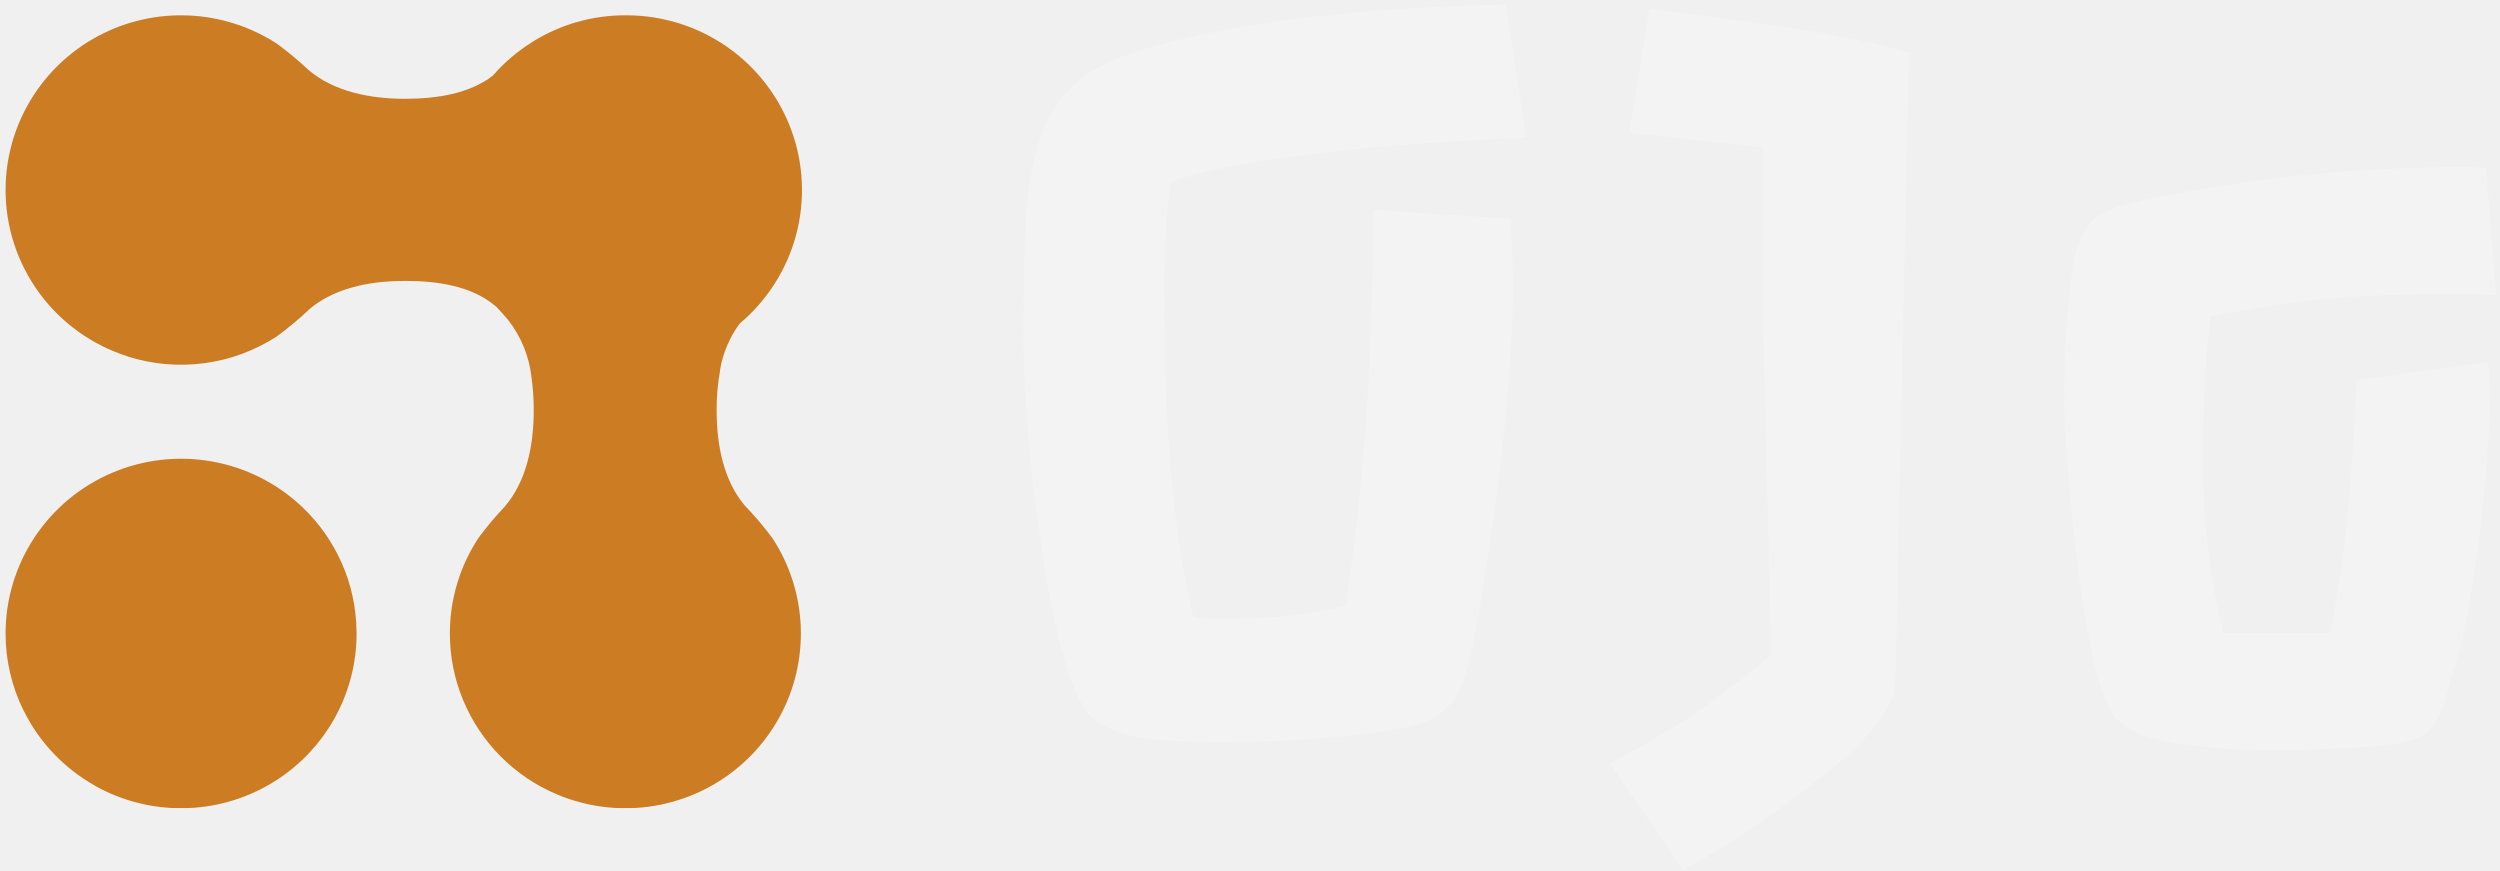
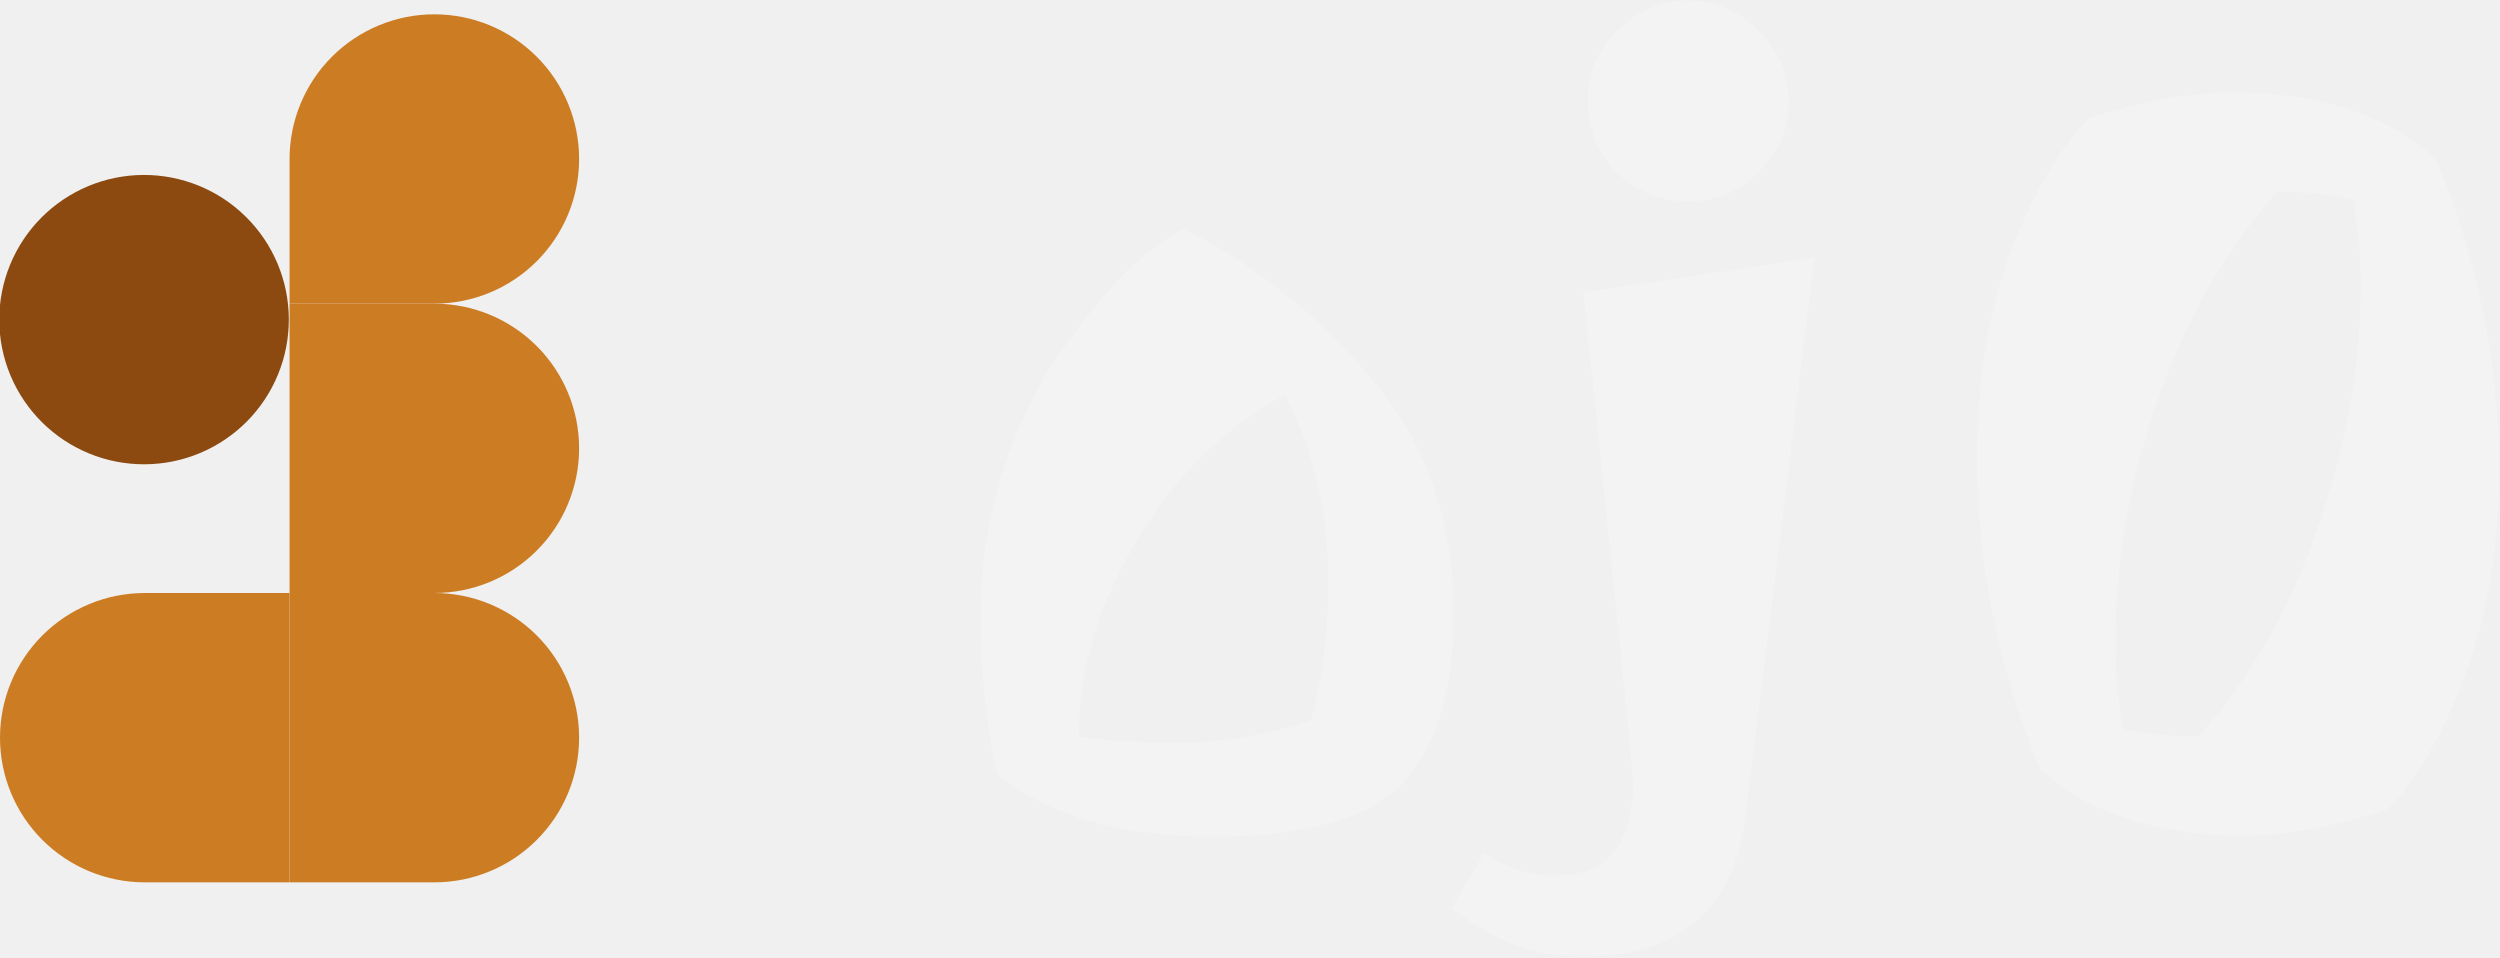
- <svg xmlns="http://www.w3.org/2000/svg" width="399" height="139" viewBox="0 0 399 139" fill="none">
-   <mask id="mask0_0_1" style="mask-type:luminance" maskUnits="userSpaceOnUse" x="0" y="1" width="128" height="128">
-     <path d="M0 129L128 129L128 1L0 1L0 129Z" fill="white" />
-   </mask>
-   <g mask="url(#mask0_0_1)">
-     <path d="M0.89 30.321C0.889 25.29 2.257 20.352 4.847 16.032C7.437 11.712 11.153 8.17 15.602 5.782C20.05 3.395 25.065 2.25 30.114 2.47C35.163 2.689 40.058 4.265 44.28 7.03C46.031 8.322 47.702 9.717 49.286 11.208C53.32 14.594 58.974 15.766 64.628 15.766C69.722 15.766 74.861 14.96 78.63 12.102C80.44 10.012 82.555 8.204 84.902 6.737C84.95 6.715 84.995 6.685 85.034 6.649V6.635C85.076 6.605 85.12 6.58 85.167 6.561C85.196 6.532 85.211 6.532 85.211 6.532C89.6 3.849 94.652 2.434 99.802 2.442H99.993C105.736 2.444 111.338 4.203 116.043 7.48C120.748 10.757 124.328 15.394 126.297 20.763C128.267 26.133 128.532 31.975 127.056 37.499C125.58 43.023 122.434 47.962 118.044 51.648C116.476 53.786 115.419 56.252 114.953 58.859C114.949 58.958 114.939 59.056 114.923 59.153C114.54 61.256 114.358 63.391 114.378 65.529C114.378 71.128 115.512 76.712 118.869 80.684C120.457 82.333 121.937 84.08 123.301 85.917C126.047 90.127 127.601 94.997 127.799 100.013C127.997 105.028 126.831 110.005 124.425 114.416C122.018 118.827 118.461 122.51 114.127 125.076C109.793 127.642 104.844 128.996 99.802 128.996H99.493C92.118 128.911 85.074 125.935 79.889 120.713C74.704 115.491 71.797 108.445 71.798 101.102V100.971C71.821 95.571 73.423 90.294 76.406 85.785C77.707 84.045 79.108 82.381 80.603 80.802C84.004 76.786 85.182 71.172 85.182 65.529C85.193 63.724 85.07 61.921 84.814 60.135C84.444 56.864 83.181 53.756 81.162 51.15C80.544 50.402 79.881 49.684 79.219 48.965C79.13 48.907 79.057 48.834 78.983 48.775C75.229 45.653 69.884 44.832 64.628 44.832C64.009 44.832 63.376 44.847 62.758 44.876C57.796 45.111 52.967 46.327 49.418 49.317C47.757 50.893 45.996 52.362 44.147 53.715C40.674 55.959 36.744 57.41 32.64 57.963C28.537 58.515 24.361 58.156 20.413 56.91C20.381 56.901 20.351 56.886 20.325 56.866C14.678 55.062 9.752 51.52 6.259 46.748C2.766 41.977 0.886 36.225 0.89 30.321Z" fill="url(#paint0_linear_0_1)" />
-     <path d="M0.89 101.107C0.889 95.653 2.495 90.32 5.507 85.765C8.52 81.211 12.807 77.635 17.84 75.481C22.872 73.328 28.428 72.689 33.821 73.646C39.214 74.603 44.206 77.113 48.181 80.865L48.226 80.909C50.916 83.455 53.069 86.51 54.558 89.896C56.047 93.281 56.843 96.928 56.898 100.623V100.677C56.91 100.819 56.915 100.96 56.913 101.102C56.913 105.961 55.638 110.735 53.215 114.953C50.792 119.17 47.304 122.684 43.097 125.147C38.89 127.61 34.11 128.936 29.23 128.994C24.35 129.052 19.54 127.84 15.275 125.478C15.172 125.405 15.127 125.375 15.127 125.375C10.237 122.632 6.291 118.484 3.805 113.473C3.791 113.441 3.771 113.411 3.746 113.385C1.863 109.564 0.886 105.363 0.89 101.107Z" fill="url(#paint1_linear_0_1)" />
+ <svg xmlns="http://www.w3.org/2000/svg" width="1921" height="736" viewBox="0 0 1921 736" fill="none">
+   <g clip-path="url(#clip0_1_150)">
+     <path d="M445 122.167C445 151.65 433.279 179.926 412.416 200.773C391.552 221.621 363.255 233.333 333.75 233.333L222.5 233.333L222.5 122.167C222.5 92.683 234.221 64.408 255.084 43.56C275.948 22.712 304.245 11 333.75 11C363.255 11 391.552 22.712 412.416 43.56C433.279 64.408 445 92.683 445 122.167Z" fill="#CC7D24" />
+     <path d="M222.5 678L222.5 455.667H111.25C81.745 455.667 53.448 467.379 32.584 488.227C11.721 509.074 0 537.35 0 566.833C0 596.317 11.721 624.592 32.584 645.44C53.448 666.288 81.745 678 111.25 678H222.5Z" fill="#CC7D24" />
+     <path d="M445 566.833C445 537.35 433.279 509.074 412.416 488.227C391.552 467.379 363.255 455.667 333.75 455.667L222.5 455.667L222.5 678L333.75 678C363.255 678 391.552 666.288 412.416 645.44C433.279 624.592 445 596.317 445 566.833Z" fill="#CC7D24" />
+     <path d="M445 344.5C445 315.017 433.279 286.741 412.416 265.893C391.552 245.046 363.255 233.333 333.75 233.333L222.5 233.333L222.5 455.667H333.75C363.255 455.667 391.552 443.955 412.416 423.107C433.279 402.259 445 373.983 445 344.5H445Z" fill="#CC7D24" />
+     <path d="M-0.564 246.036C-0.68 216.553 10.93 188.232 31.712 167.303C52.493 146.373 80.744 134.551 110.249 134.435C139.754 134.32 168.097 145.921 189.042 166.687C209.987 187.453 221.818 215.683 221.934 245.166C222.049 274.649 210.439 302.97 189.658 323.899C168.876 344.829 140.625 356.651 111.12 356.767C81.615 356.882 53.273 345.281 32.328 324.515C11.383 303.749 -0.449 275.519 -0.564 246.036Z" fill="#8C4A10" />
  </g>
-   <path d="M180.916 117.527C178.455 116.941 176.492 116.15 175.027 115.154C173.621 114.158 172.332 112.166 171.16 109.178C170.047 106.131 168.963 102.117 167.908 97.137C166.912 92.098 166.062 86.795 165.359 81.228C164.012 70.564 163.338 61.395 163.338 53.719C163.338 40.418 163.689 32.039 164.393 28.582C165.096 25.066 165.828 22.371 166.59 20.496C167.352 18.621 168.348 16.951 169.578 15.486C171.863 12.674 175.027 10.535 179.07 9.07C183.113 7.605 187.449 6.404 192.078 5.467C196.707 4.471 201.629 3.65 206.844 3.006C217.215 1.717 228.377 0.955 240.33 0.721L243.582 21.99C222.664 22.811 205.906 24.539 193.309 27.176C190.73 27.762 188.592 28.377 186.893 29.021C186.189 33.006 185.838 38.66 185.838 45.984C185.838 53.309 185.926 58.992 186.102 63.035C186.277 67.078 186.541 71.121 186.893 75.164C187.654 84.305 188.855 92.098 190.496 98.543C191.316 98.66 192.166 98.719 193.045 98.719C193.924 98.719 195.535 98.719 197.879 98.719C203.387 98.719 209.012 98.045 214.754 96.697C217.684 77.654 219.148 56.59 219.148 33.504L241.033 34.91C241.326 39.012 241.473 42.615 241.473 45.721C241.473 48.768 241.355 52.049 241.121 55.565C240.945 59.022 240.682 62.566 240.33 66.199C239.979 69.773 239.568 73.377 239.1 77.01C238.631 80.584 238.162 84.012 237.693 87.293C237.225 90.516 236.756 93.504 236.287 96.258L235.057 103.113C234.061 107.918 232.918 110.965 231.629 112.254C230.398 113.543 229.197 114.451 228.025 114.979C226.912 115.447 225.477 115.857 223.719 116.209C221.961 116.561 220.027 116.854 217.918 117.088C215.867 117.381 213.699 117.615 211.414 117.791C209.129 117.967 206.932 118.113 204.822 118.23C201.307 118.348 198.055 118.406 195.066 118.406C188.094 118.406 183.377 118.113 180.916 117.527ZM256.941 121.834C263.504 118.436 269.1 115.008 273.729 111.551C278.416 108.094 281.404 105.721 282.693 104.432L281.463 54.51V23.572L260.018 21.199L263.27 1.424L274.168 2.83C288.23 4.588 298.396 6.463 304.666 8.455L302.557 107.068C302.557 109.764 302.059 111.844 301.062 113.309C298.836 116.707 295.994 119.783 292.537 122.537C289.08 125.291 286.121 127.547 283.66 129.305C277.801 133.523 272.762 136.688 268.543 138.797L256.941 121.834ZM397.127 57.762C397.244 59.754 397.303 62.273 397.303 65.32C397.303 68.367 397.098 72.029 396.688 76.307C396.336 80.584 395.867 84.686 395.281 88.611C394.227 96.346 393.201 101.766 392.205 104.871C391.268 107.977 390.652 110.057 390.359 111.111C390.125 112.166 389.803 113.133 389.393 114.012C388.455 116.062 387.195 117.352 385.613 117.879C384.09 118.406 382.186 118.787 379.9 119.021C377.674 119.256 375.418 119.402 373.133 119.461C369.266 119.637 366.102 119.725 363.641 119.725C349.344 119.725 340.73 118.055 337.801 114.715C334.754 111.316 332.293 99.539 330.418 79.383C329.773 72.469 329.451 67.43 329.451 64.266C329.451 61.043 329.48 58.523 329.539 56.707C329.598 54.832 329.715 53.045 329.891 51.346C330.418 45.076 330.945 41.121 331.473 39.48C332.059 37.84 332.674 36.639 333.318 35.877C334.666 34.295 336.98 33.123 340.262 32.361C357.43 28.553 375.301 26.648 393.875 26.648L396.16 26.736C396.395 26.795 396.6 26.824 396.775 26.824L398.357 47.127C396.951 47.01 395.691 46.951 394.578 46.951H390.447C379.432 46.951 370.701 47.478 364.256 48.533C357.811 49.529 354.002 50.203 352.83 50.555C352.01 56.59 351.6 64.353 351.6 73.846C351.6 83.279 352.684 92.332 354.852 101.004H371.902C373.777 92.215 375.096 80.496 375.857 65.848L376.121 60.662L397.127 57.762Z" fill="#F3F3F3" />
+   <path d="M1117.04 470.28C1117.04 530.593 1103.76 574.583 1077.2 602.25C1051.19 629.363 1002.78 642.92 931.95 642.92C861.123 642.92 805.79 626.873 765.95 594.78C757.65 554.94 753.5 515.1 753.5 475.26C753.5 435.42 759.033 398.07 770.1 363.21C781.72 327.797 796.107 297.64 813.26 272.74C849.227 221.833 881.32 189.463 909.54 175.63C962.66 202.743 1009.42 239.54 1049.81 286.02C1094.63 336.927 1117.04 398.347 1117.04 470.28ZM1020.76 447.87C1020.76 395.303 1009.69 347.163 987.56 303.45C941.633 327.797 903.73 364.87 873.85 414.67C843.97 464.47 829.03 514.823 829.03 565.73C846.737 569.05 872.19 570.71 905.39 570.71C938.59 570.71 972.62 564.9 1007.48 553.28C1016.33 519.527 1020.76 484.39 1020.76 447.87ZM1242.44 132.47C1227.5 116.977 1220.03 98.717 1220.03 77.69C1220.03 56.663 1227.5 38.68 1242.44 23.74C1257.93 8.247 1276.19 0.5 1297.22 0.5C1318.25 0.5 1336.23 8.247 1351.17 23.74C1366.66 38.68 1374.41 56.663 1374.41 77.69C1374.41 98.717 1366.66 116.977 1351.17 132.47C1336.23 147.41 1318.25 154.88 1297.22 154.88C1276.19 154.88 1257.93 147.41 1242.44 132.47ZM1215.05 735.05C1179.64 735.05 1146.44 722.6 1115.45 697.7L1140.35 655.37C1156.95 666.99 1175.49 672.8 1195.96 672.8C1235.25 672.8 1254.89 648.453 1254.89 599.76C1254.89 594.227 1242.16 469.173 1216.71 224.6L1394.33 198.04L1341.21 627.15C1332.36 699.083 1290.3 735.05 1215.05 735.05ZM1724.27 642.09C1657.32 642.09 1605.03 624.937 1567.4 590.63C1535.31 512.61 1519.26 433.207 1519.26 352.42C1519.26 293.213 1527.56 240.923 1544.16 195.55C1561.31 150.177 1581.51 115.317 1604.75 90.97C1646.8 77.69 1683.6 71.05 1715.14 71.05C1782.09 71.05 1834.38 88.203 1872.01 122.51C1904.1 200.53 1920.15 279.933 1920.15 360.72C1920.15 419.927 1911.57 472.217 1894.42 517.59C1877.82 562.963 1857.9 597.823 1834.66 622.17C1792.61 635.45 1755.81 642.09 1724.27 642.09ZM1813.91 221.28C1813.91 195.273 1811.97 172.587 1808.1 153.22C1792.05 149.347 1772.69 147.41 1750 147.41C1710.71 191.123 1680 244.52 1657.87 307.6C1636.29 370.127 1625.5 431.547 1625.5 491.86C1625.5 517.867 1627.44 540.553 1631.31 559.92C1647.36 563.793 1666.72 565.73 1689.41 565.73C1728.7 522.017 1759.13 468.897 1780.71 406.37C1802.84 343.29 1813.91 281.593 1813.91 221.28Z" fill="#F3F3F3" />
  <defs>
-     <linearGradient id="paint0_linear_0_1" x1="64.444" y1="125.579" x2="64.444" y2="3.455" gradientUnits="userSpaceOnUse">
-       <stop stop-color="#CC7D24" />
-       <stop offset="0.195" stop-color="#CC7D24" />
-       <stop offset="0.452" stop-color="#CC7D24" />
-       <stop offset="0.743" stop-color="#CC7D24" />
-       <stop offset="1" stop-color="#CC7D24" />
-     </linearGradient>
-     <linearGradient id="paint1_linear_0_1" x1="28.901" y1="129.554" x2="28.901" y2="75.389" gradientUnits="userSpaceOnUse">
-       <stop stop-color="#CC7D24" />
-       <stop offset="0.195" stop-color="#CC7D24" />
-       <stop offset="0.452" stop-color="#CC7D24" />
-       <stop offset="0.743" stop-color="#CC7D24" />
-       <stop offset="1" stop-color="#CC7D24" />
-     </linearGradient>
+     <clipPath id="clip0_1_150">
+       <rect x="445" y="678" width="445" height="667" rx="90" transform="rotate(-180 445 678)" fill="white" />
+     </clipPath>
  </defs>
</svg>
